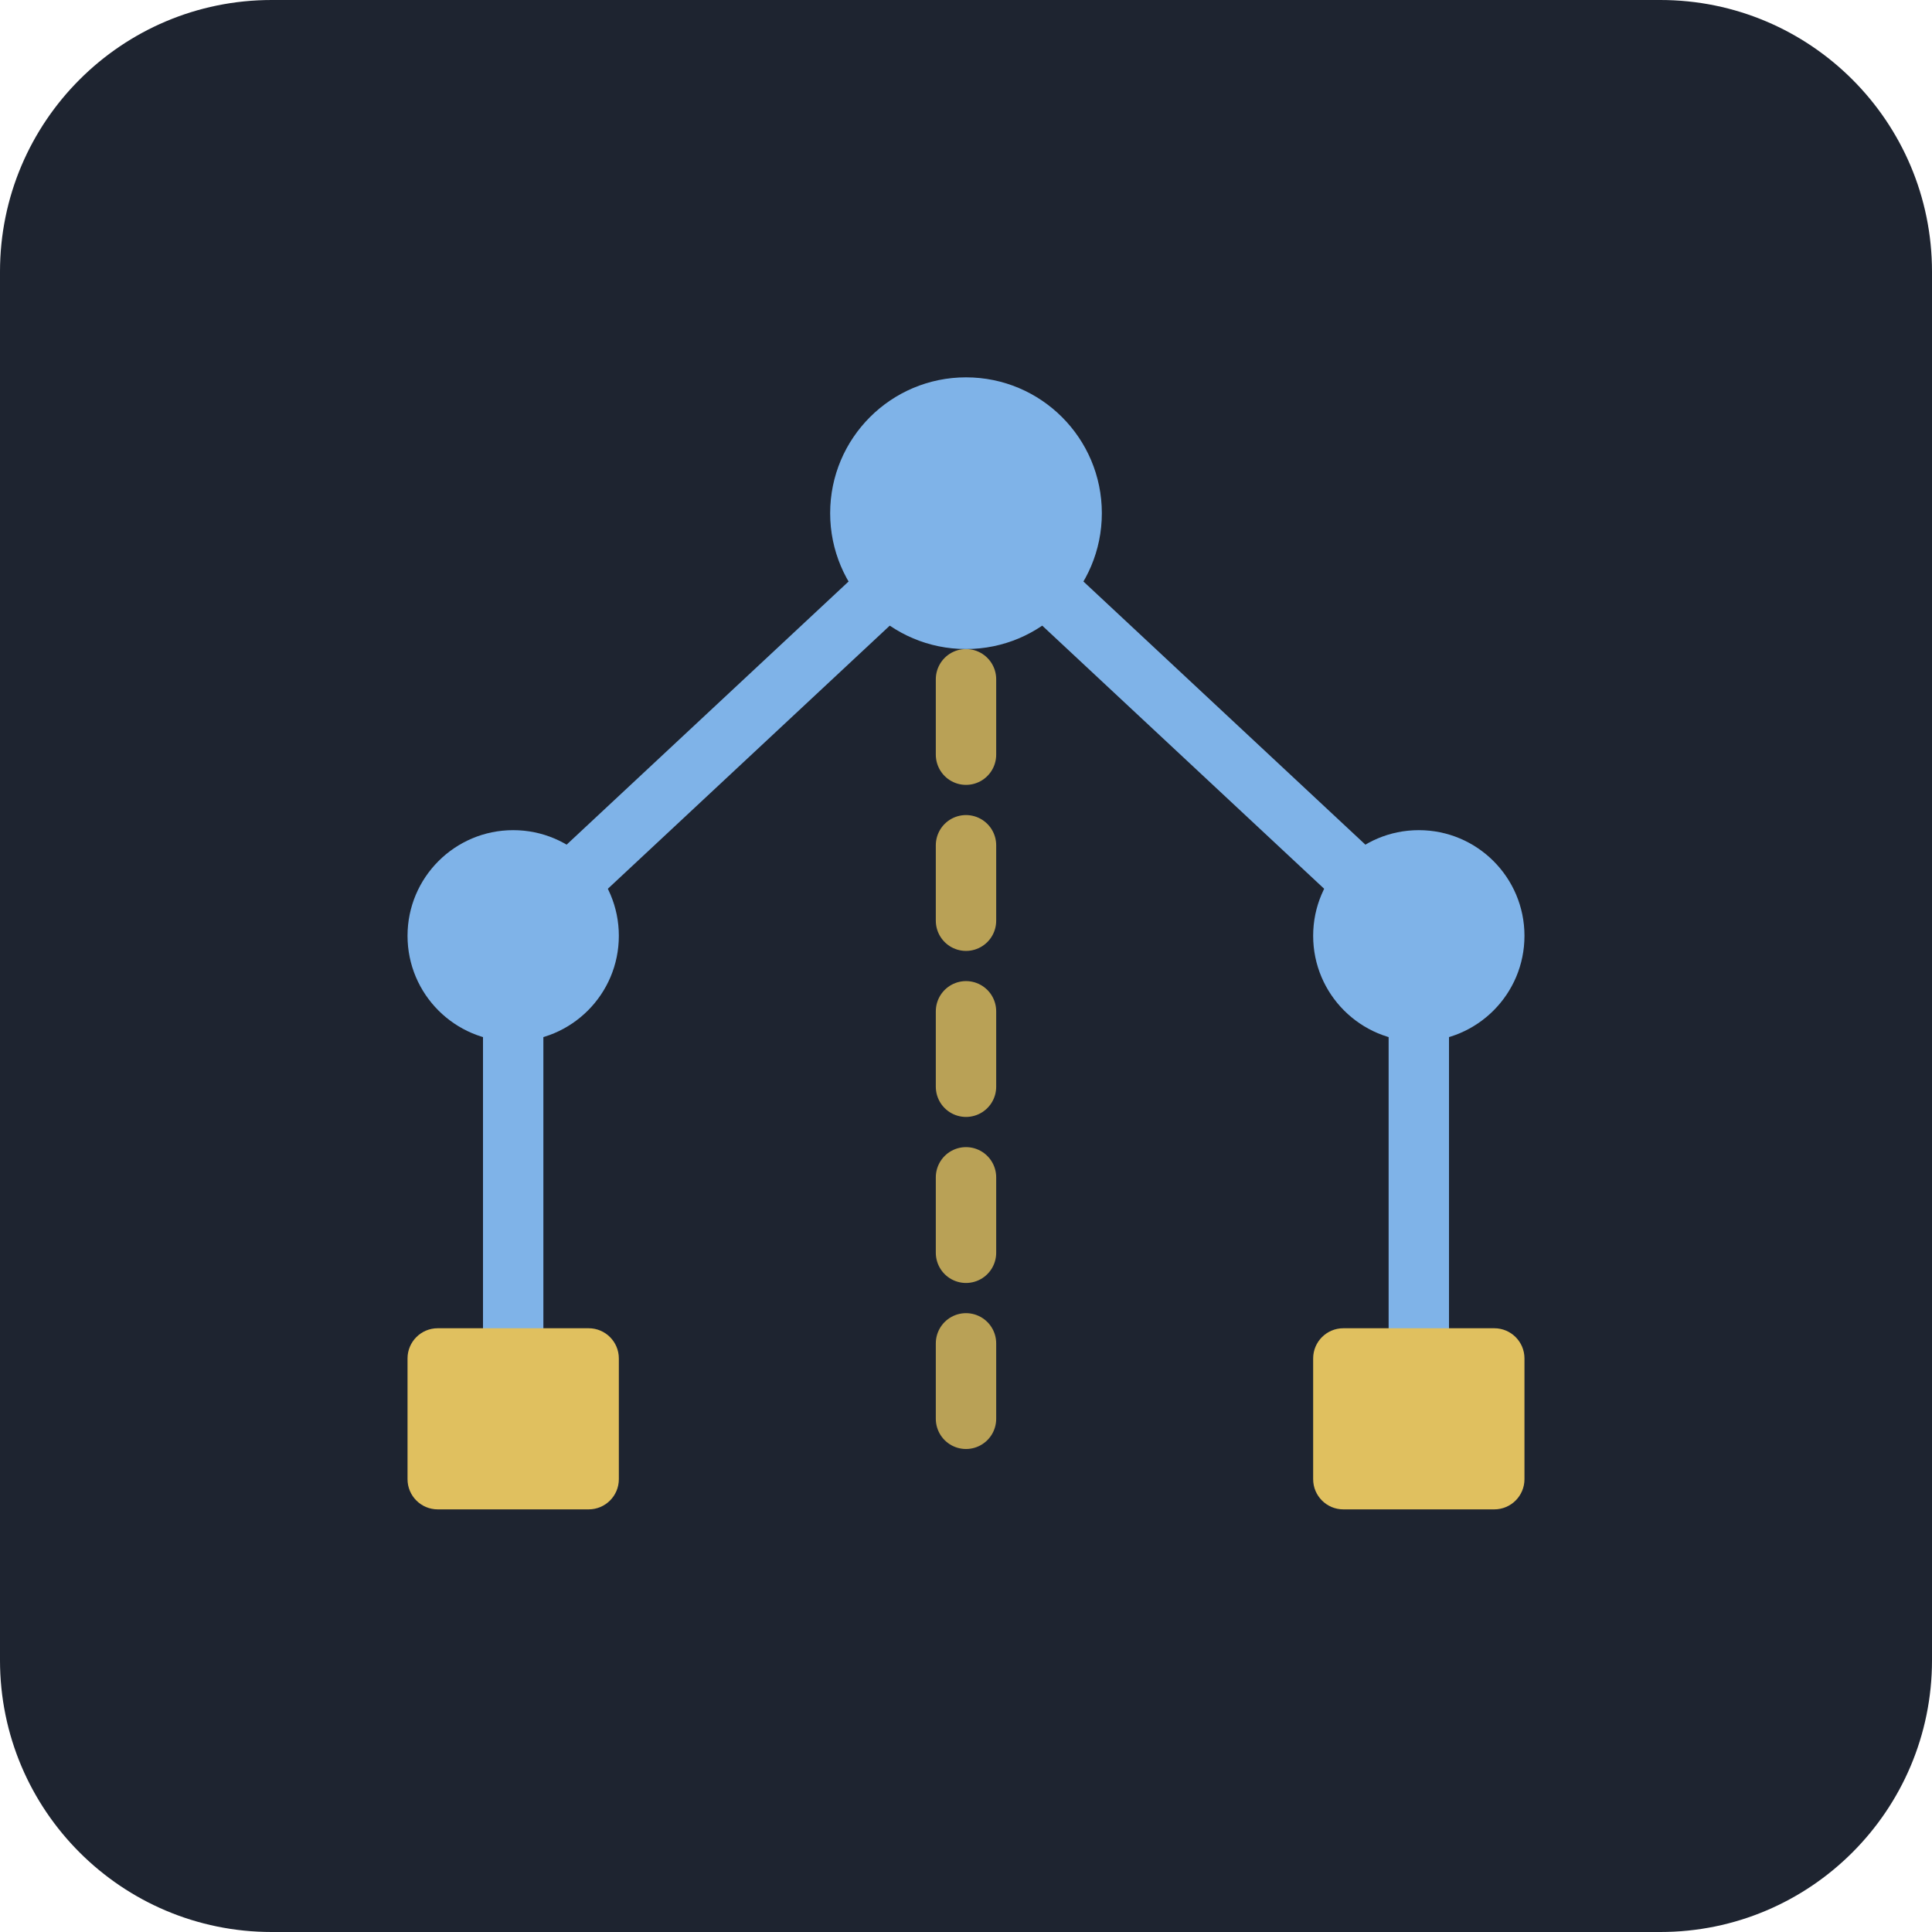
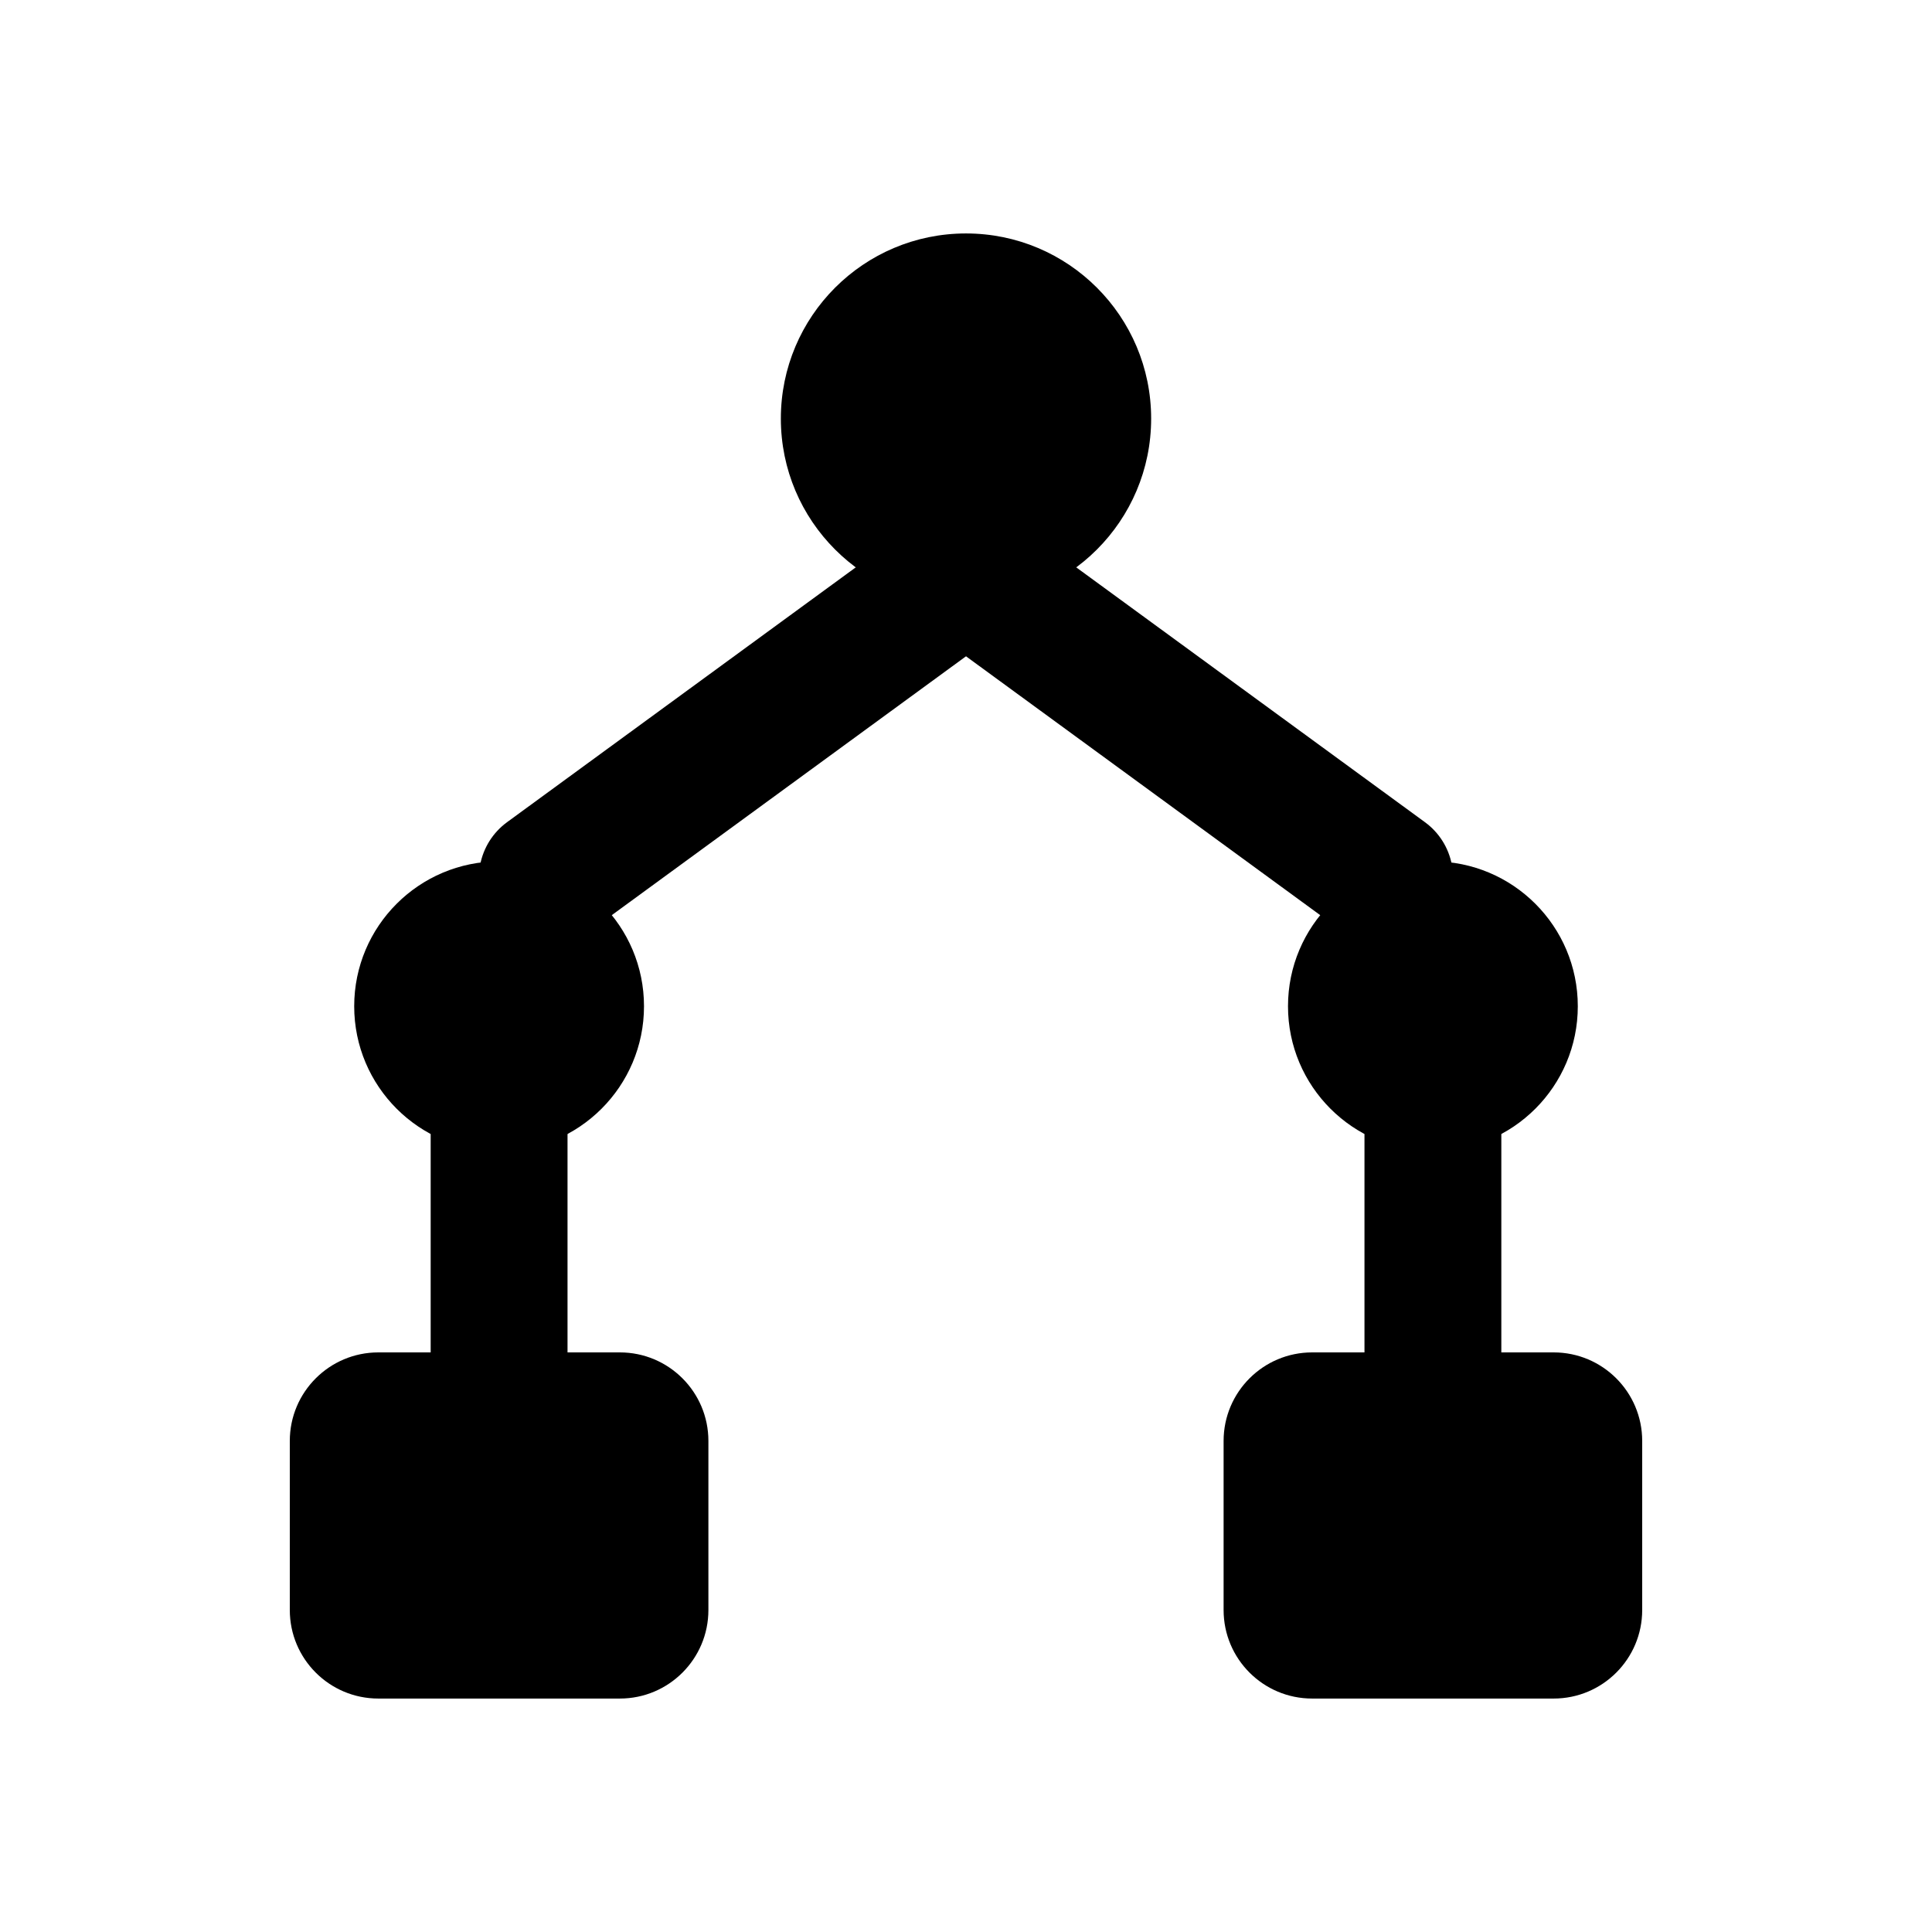
- <svg xmlns="http://www.w3.org/2000/svg" viewBox="0 0 128 128" width="128" height="128">
-   <rect width="128" height="128" rx="18" fill="#1e2430" />
-   <g stroke="#7fb3e8" stroke-width="4" fill="none" stroke-linecap="round">
-     <path d="M64 34 L34 62" />
-     <path d="M64 34 L94 62" />
-     <path d="M34 62 L34 94" />
-     <path d="M94 62 L94 94" />
-     <path d="M64 34 L64 94" stroke-dasharray="5 6" stroke="#e0c05f" opacity=".8" />
+ <svg xmlns="http://www.w3.org/2000/svg" viewBox="0 0 24 24" width="24" height="24" fill="none">
+   <g stroke="currentColor" stroke-width="1.7" stroke-linecap="round" stroke-linejoin="round">
+     <path d="M12 7.1 L6.8 10.9" />
+     <path d="M12 7.1 L17.2 10.9" />
+     <path d="M6.2 14.1 L6.2 16.8" />
+     <path d="M17.8 14.1 L17.8 16.8" />
  </g>
-   <g fill="#7fb3e8">
-     <circle cx="64" cy="34" r="9" />
-     <circle cx="34" cy="62" r="7" />
-     <circle cx="94" cy="62" r="7" />
-   </g>
-   <g fill="#e0c05f">
-     <rect x="27" y="88" width="14" height="12" rx="2" />
-     <rect x="87" y="88" width="14" height="12" rx="2" />
+   <g fill="currentColor">
+     <circle cx="12" cy="5.2" r="2.3" />
+     <circle cx="6.2" cy="12.5" r="1.8" />
+     <circle cx="17.8" cy="12.5" r="1.8" />
+     <rect x="3.6" y="16.8" width="5.2" height="4.3" rx="1.1" />
+     <rect x="15.2" y="16.8" width="5.2" height="4.3" rx="1.1" />
  </g>
</svg>
